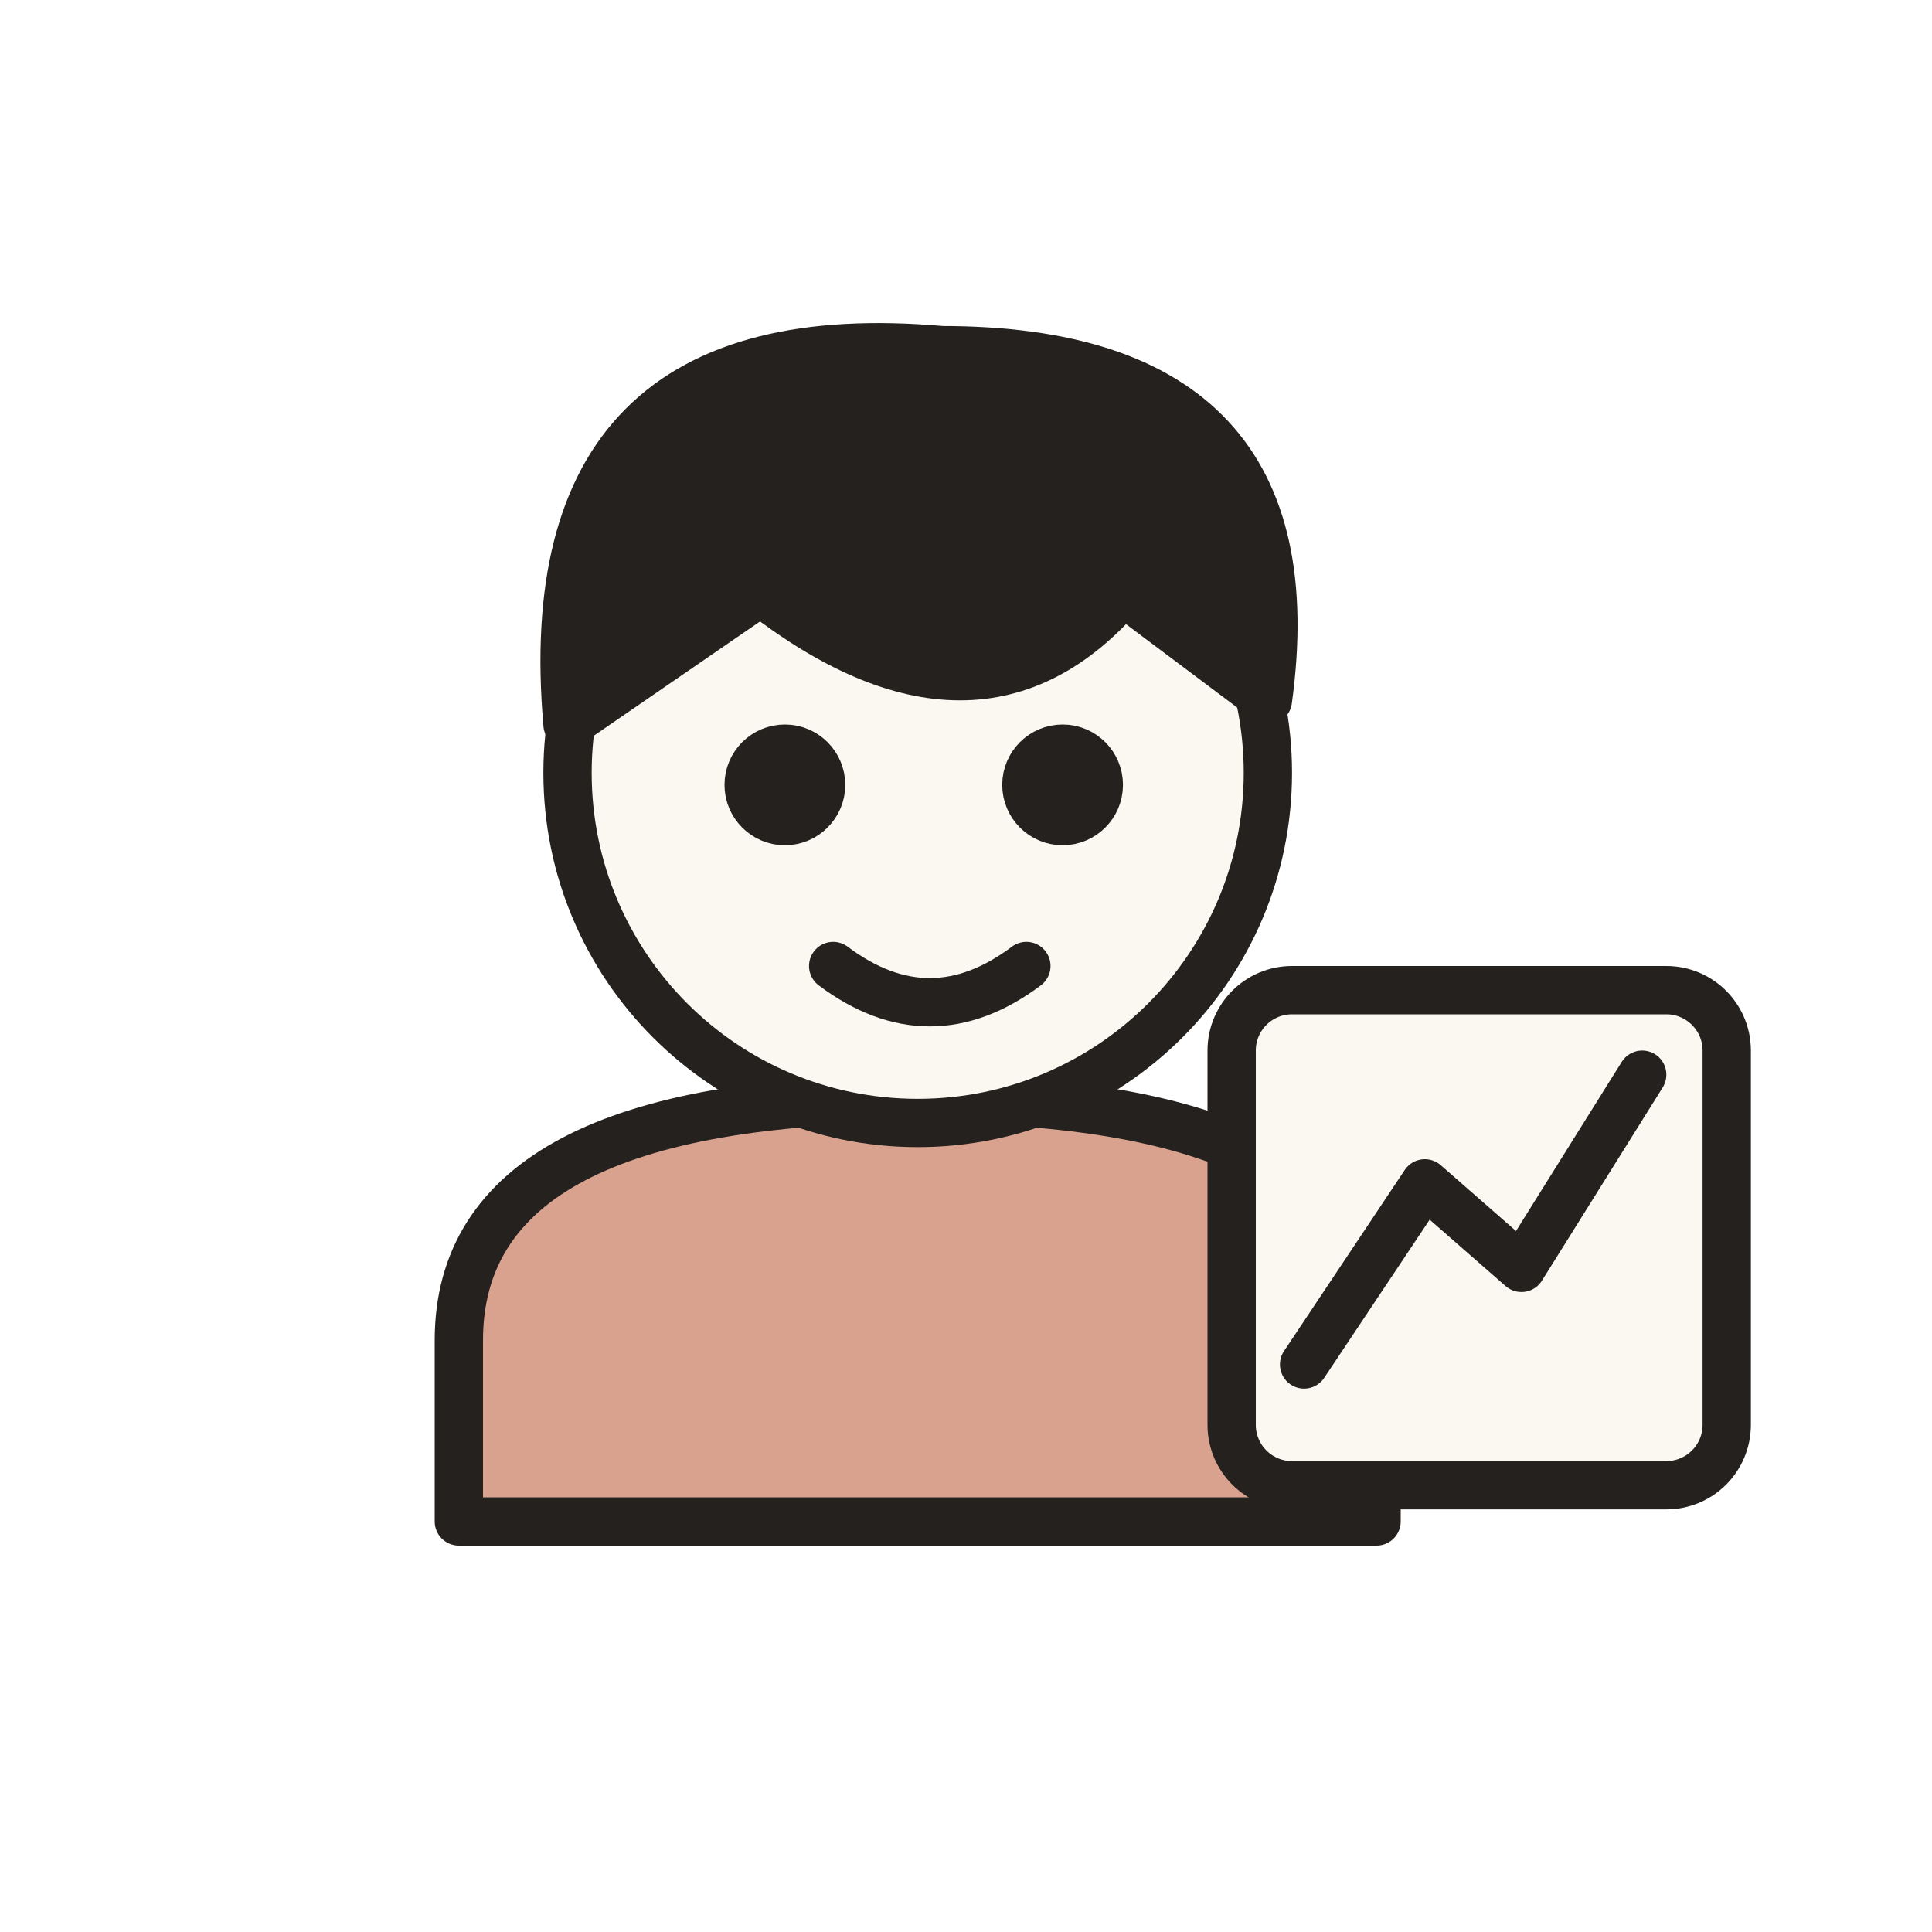
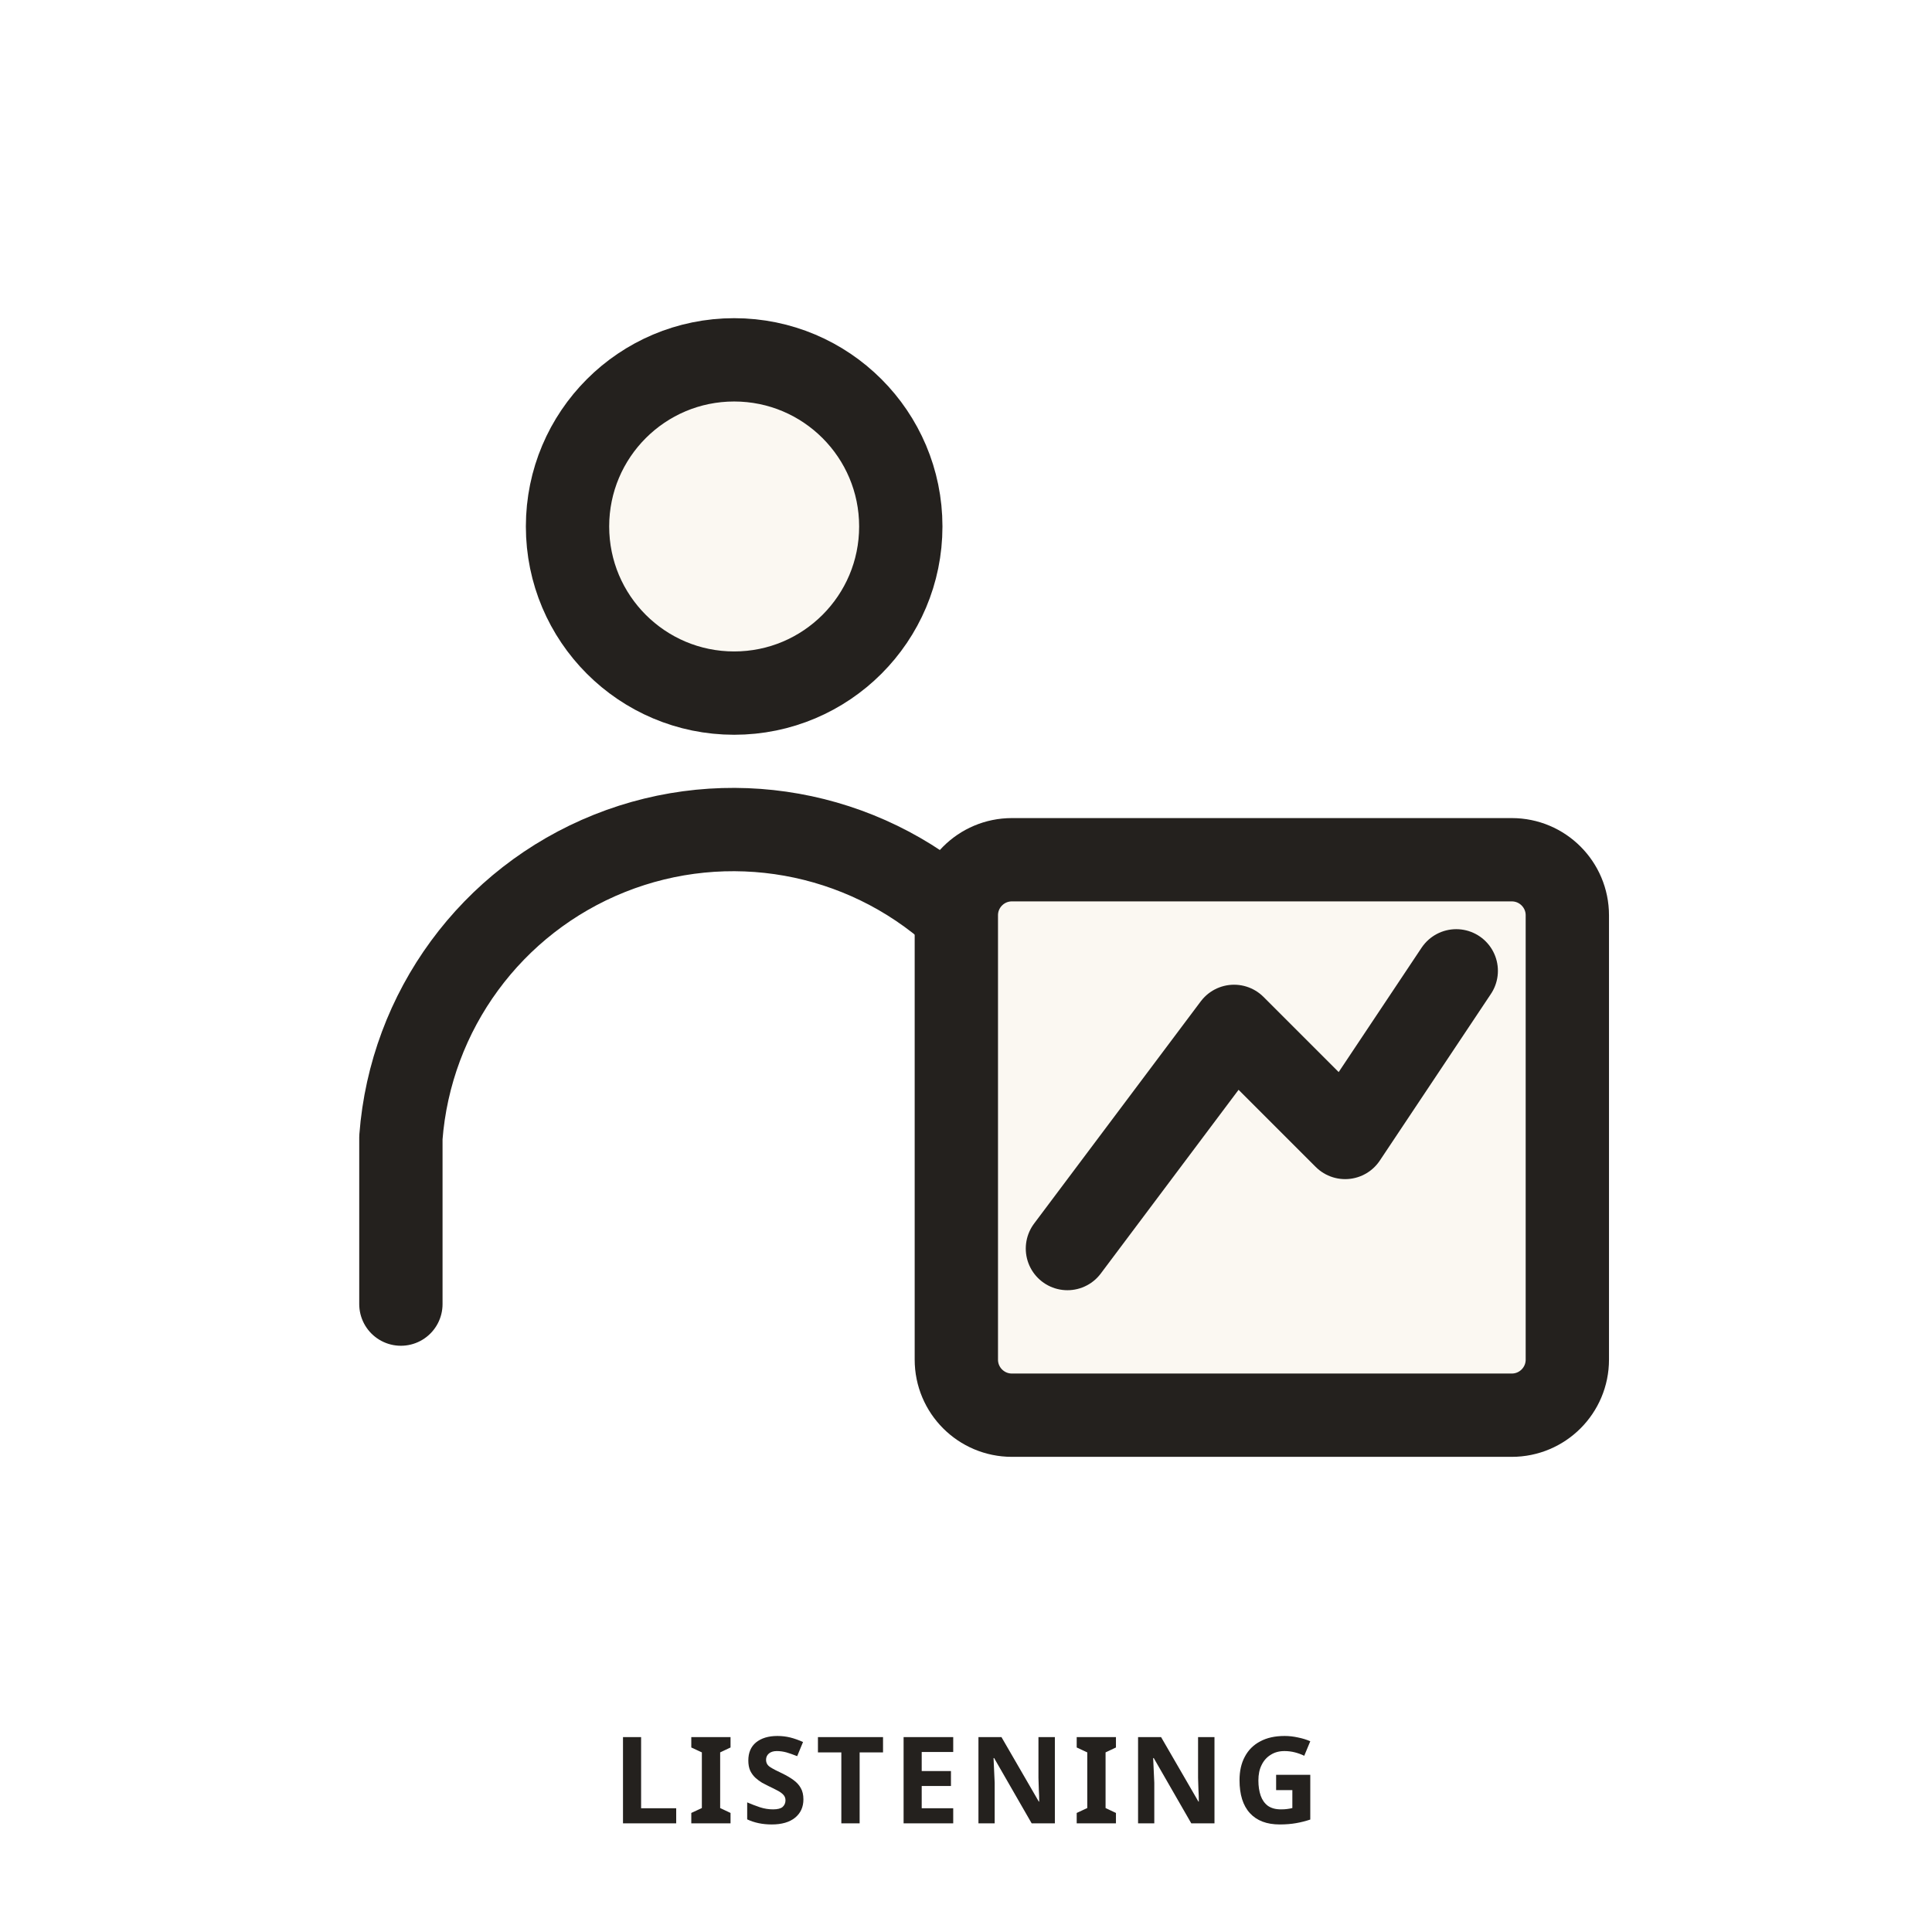
- <svg xmlns="http://www.w3.org/2000/svg" width="160" height="160" viewBox="0 0 160 160" role="img" aria-labelledby="title">
-   <g stroke="#24211E" stroke-width="4" stroke-linecap="round" stroke-linejoin="round">
-     <path d="M38 126v-15q0-20 38-20t38 20v15z" fill="#D9A28F" />
-     <circle cx="76" cy="64" r="29" fill="#FBF8F2" />
-     <path d="M47 60q-3-34 31-31 31 0 27 29l-12-9q-12 14-30 0z" fill="#24211E" />
-     <circle cx="65" cy="65" r="3" fill="#24211E" />
-     <circle cx="88" cy="65" r="3" fill="#24211E" />
-     <path d="M69 80q8 6 16 0" fill="none" />
-     <rect x="102" y="82" width="41" height="41" rx="5" fill="#FBF8F2" />
-     <path d="M108 113l10-15 8 7 10-16" fill="none" />
+ <svg xmlns="http://www.w3.org/2000/svg" width="160" height="160" viewBox="0 0 160 160" role="img" aria-label="Basis Points · listening · fictional writer">
+   <g transform="translate(24 16) scale(4.6)">
+     <g stroke="#24211E" stroke-width="1.5" stroke-linecap="round" stroke-linejoin="round">
+       <circle cx="8" cy="6" r="3" fill="#FBF8F2" />
+       <path d="M2 20v-3a6 6 0 0 1 10-4" fill="none" />
+       <rect x="12" y="12" width="11" height="10" rx="1" fill="#FBF8F2" />
+       <path d="M14 19l3-4 2 2 2-3" fill="none" />
+     </g>
  </g>
+   <text x="80" y="151" text-anchor="middle" stroke="none" fill="#24211E" font-family="system-ui,sans-serif" font-size="10" font-weight="600" letter-spacing=".6">LISTENING</text>
</svg>
